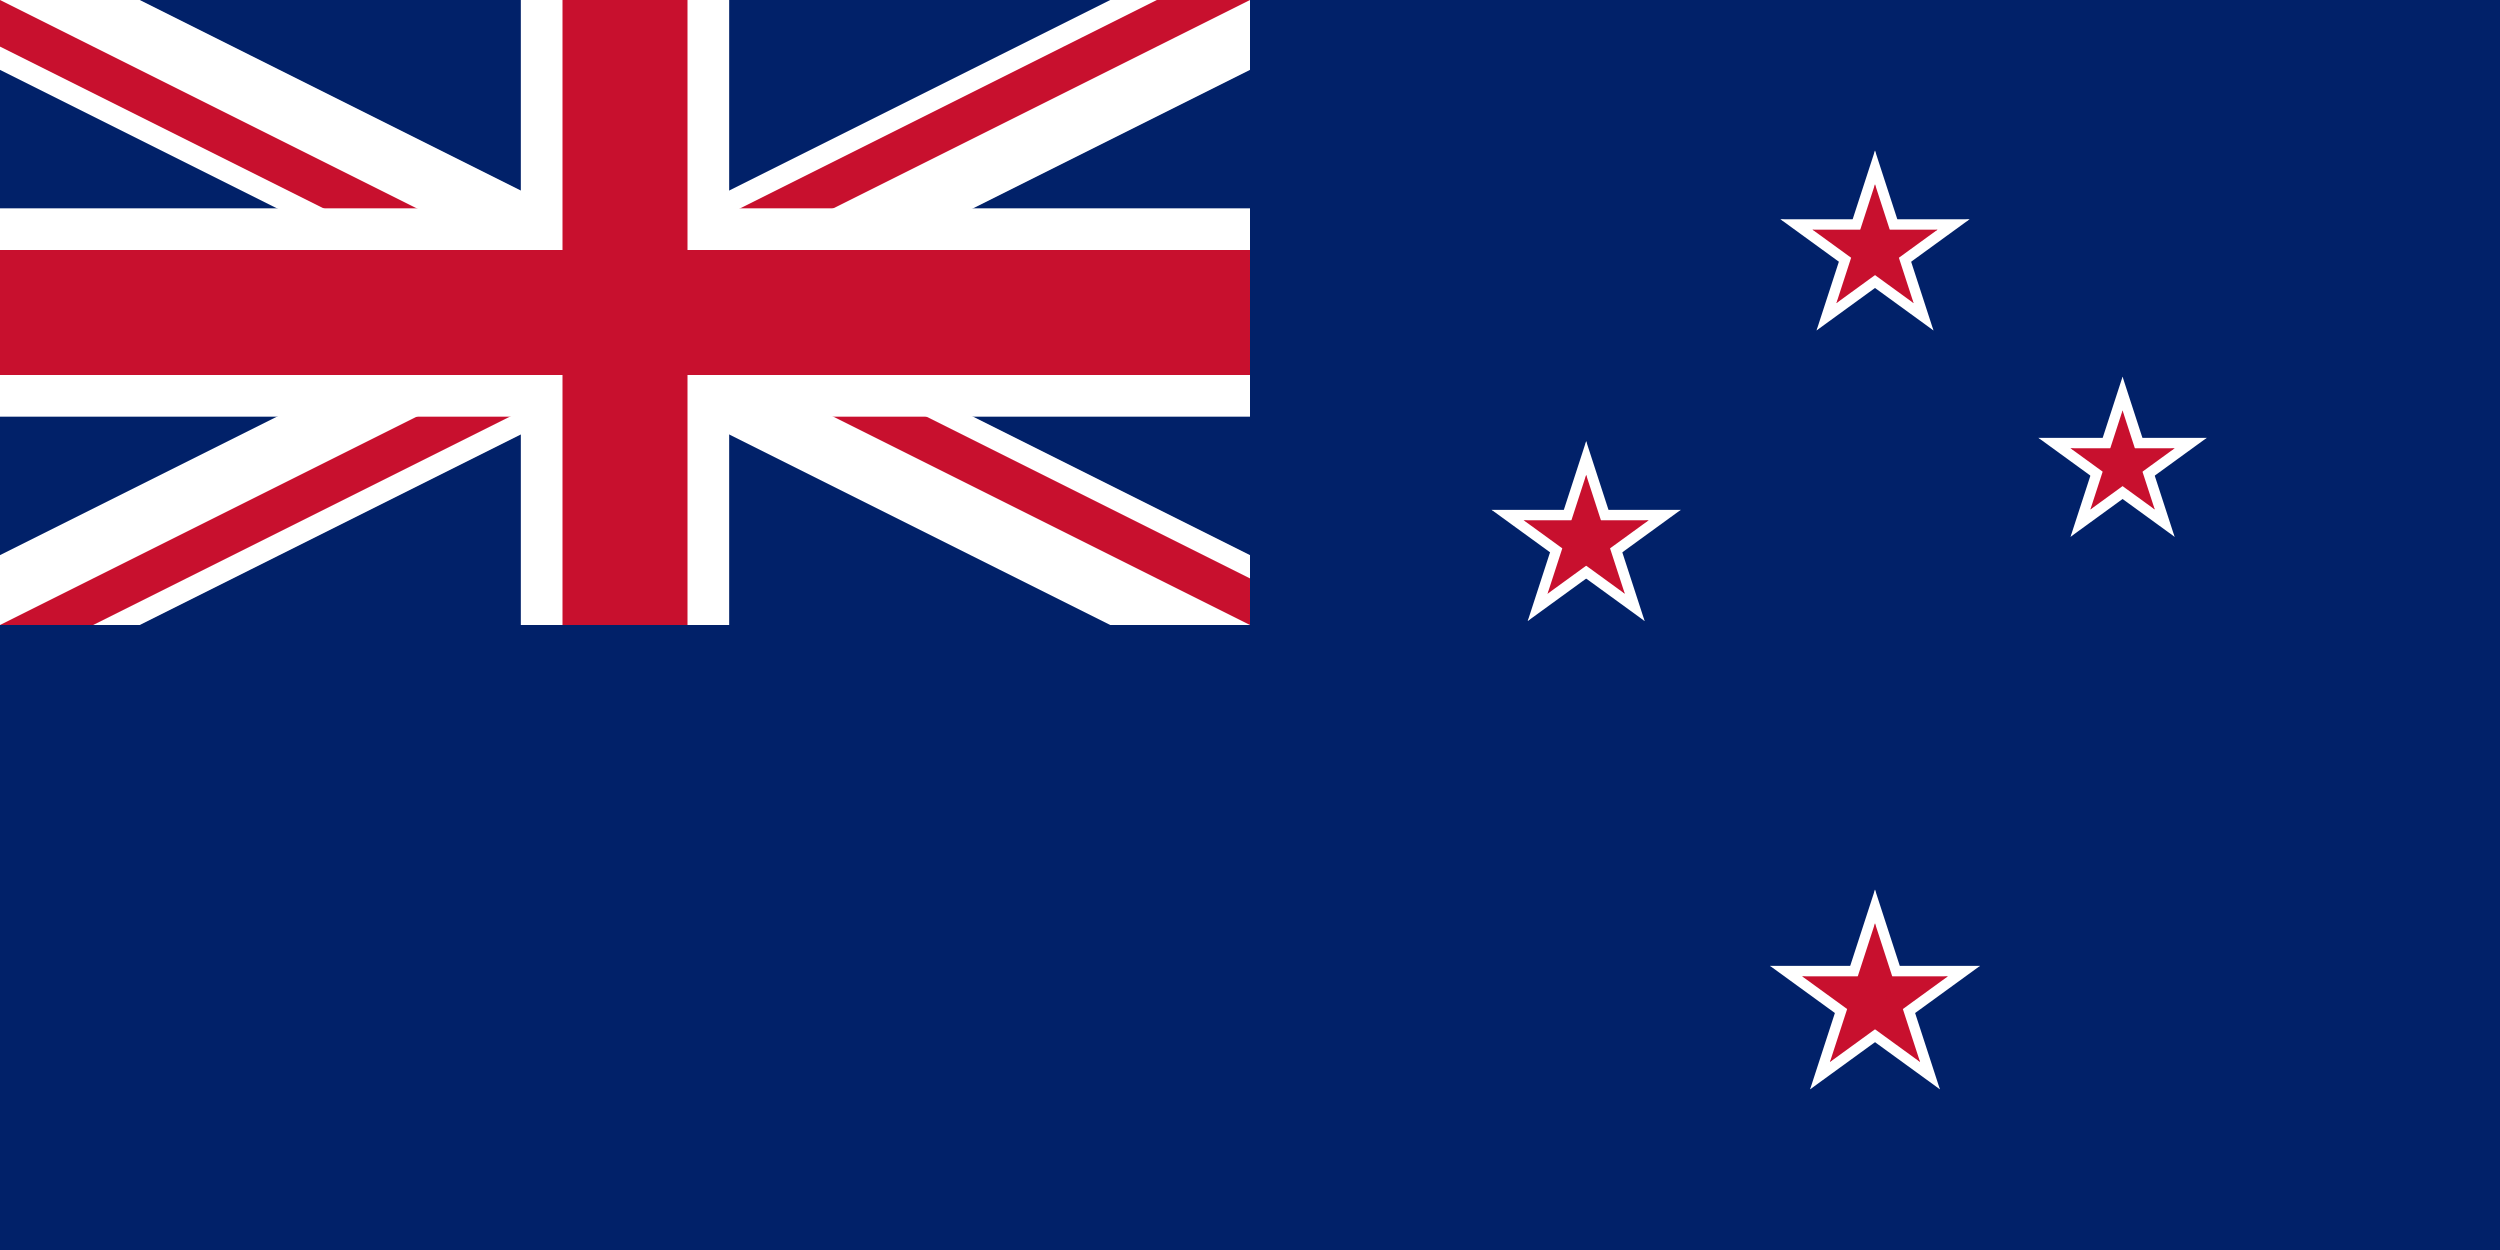
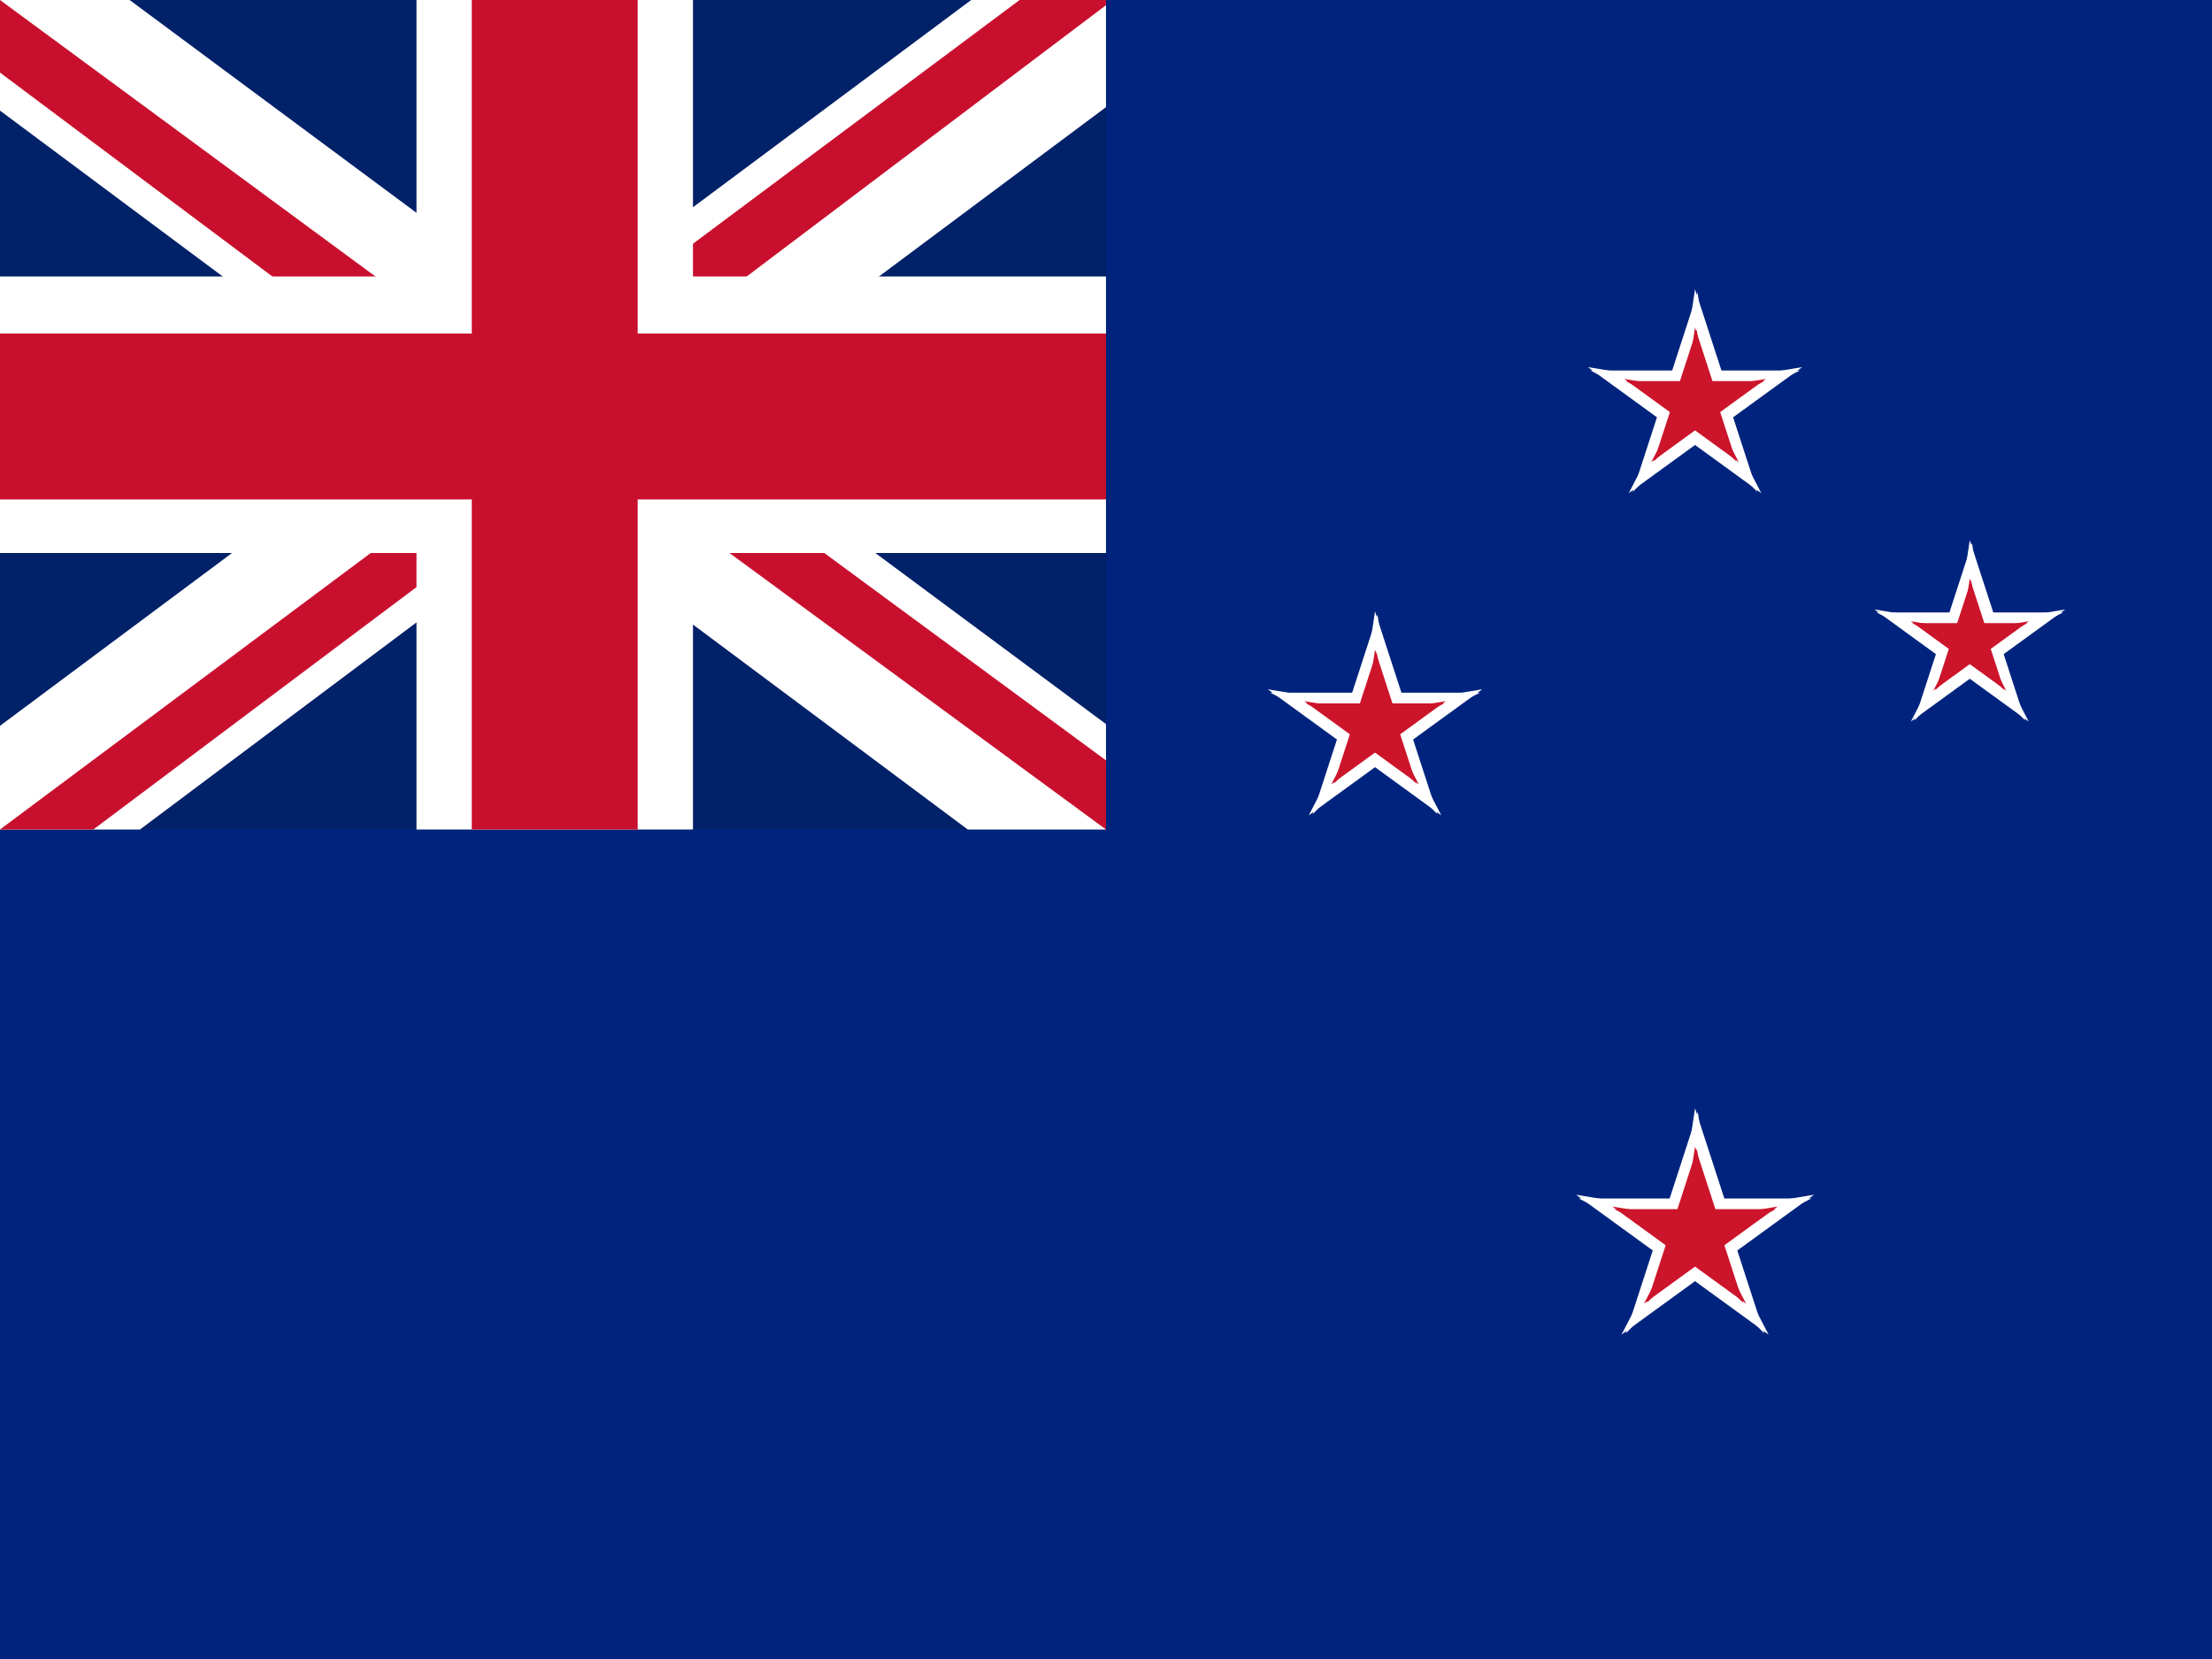
- <svg xmlns="http://www.w3.org/2000/svg" xmlns:xlink="http://www.w3.org/1999/xlink" height="600" width="1200">
+ <svg xmlns="http://www.w3.org/2000/svg" xmlns:xlink="http://www.w3.org/1999/xlink" id="flag-icons-nz" viewBox="0 0 640 480">
  <defs>
-     <clipPath id="b">
-       <path d="M0 0h600v300H0z" />
-     </clipPath>
-     <clipPath id="c">
-       <path d="M0 0l300 150H0zm300 0h300L300 150zm0 150h300v150zm0 0v150H0z" />
-     </clipPath>
-     <g id="d">
+     <g id="b">
      <g id="a">
-         <path d="M0 0v.5L1 0z" transform="translate(0 -.325)" />
-         <path d="M0 0v-.5L1 0z" transform="rotate(-36 .5 -.162)" />
+         <path d="M0 0v.5L1 0z" transform="translate(0 -.3)" />
+         <path d="M0 0v-.5L1 0z" transform="rotate(-36 .5 -.2)" />
      </g>
      <use xlink:href="#a" transform="scale(-1 1)" />
      <use xlink:href="#a" transform="rotate(72 0 0)" />
      <use xlink:href="#a" transform="rotate(-72 0 0)" />
      <use xlink:href="#a" transform="scale(-1 1) rotate(72)" />
    </g>
  </defs>
-   <path fill="#012169" d="M0 0h1200v600H0z" />
-   <path stroke="#FFF" d="M0 0l600 300M0 300L600 0" stroke-width="60" clip-path="url(#b)" />
-   <path stroke="#C8102E" d="M0 0l600 300M0 300L600 0" stroke-width="40" clip-path="url(#c)" />
-   <path stroke="#FFF" d="M300 0v300M0 150h600" stroke-width="100" clip-path="url(#b)" />
-   <path stroke="#C8102E" d="M300 0v300M0 150h600" stroke-width="60" clip-path="url(#b)" />
-   <g>
-     <use xlink:href="#d" fill="#FFF" transform="matrix(45.4 0 0 45.4 900 120)" />
-     <use xlink:href="#d" fill="#C8102E" transform="matrix(30 0 0 30 900 120)" />
-     <g transform="rotate(82 900 240)">
-       <use xlink:href="#d" fill="#FFF" transform="rotate(-82 519.022 -457.666) scale(40.4)" />
-       <use xlink:href="#d" fill="#C8102E" transform="rotate(-82 519.022 -457.666) scale(25)" />
-     </g>
-     <g transform="rotate(82 900 240)">
-       <use xlink:href="#d" fill="#FFF" transform="rotate(-82 668.57 -327.666) scale(45.4)" />
-       <use xlink:href="#d" fill="#C8102E" transform="rotate(-82 668.57 -327.666) scale(30)" />
-     </g>
-     <g>
-       <use xlink:href="#d" fill="#FFF" transform="matrix(50.4 0 0 50.4 900 480)" />
-       <use xlink:href="#d" fill="#C8102E" transform="matrix(35 0 0 35 900 480)" />
-     </g>
+   <path fill="#00247d" fill-rule="evenodd" d="M0 0h640v480H0z" />
+   <g transform="translate(-111 36.1) scale(.66825)">
+     <use xlink:href="#b" width="100%" height="100%" fill="#fff" transform="matrix(45.4 0 0 45.4 900 120)" />
+     <use xlink:href="#b" width="100%" height="100%" fill="#cc142b" transform="matrix(30 0 0 30 900 120)" />
  </g>
+   <g transform="rotate(82 525.2 114.6) scale(.66825)">
+     <use xlink:href="#b" width="100%" height="100%" fill="#fff" transform="rotate(-82 519 -457.7) scale(40.4)" />
+     <use xlink:href="#b" width="100%" height="100%" fill="#cc142b" transform="rotate(-82 519 -457.7) scale(25)" />
+   </g>
+   <g transform="rotate(82 525.2 114.6) scale(.66825)">
+     <use xlink:href="#b" width="100%" height="100%" fill="#fff" transform="rotate(-82 668.6 -327.7) scale(45.4)" />
+     <use xlink:href="#b" width="100%" height="100%" fill="#cc142b" transform="rotate(-82 668.6 -327.7) scale(30)" />
+   </g>
+   <g transform="translate(-111 36.1) scale(.66825)">
+     <use xlink:href="#b" width="100%" height="100%" fill="#fff" transform="matrix(50.4 0 0 50.4 900 480)" />
+     <use xlink:href="#b" width="100%" height="100%" fill="#cc142b" transform="matrix(35 0 0 35 900 480)" />
+   </g>
+   <path fill="#012169" d="M0 0h320v240H0z" />
+   <path fill="#fff" d="m37.5 0 122 90.5L281 0h39v31l-120 89.5 120 89V240h-40l-120-89.5L40.5 240H0v-30l119.5-89L0 32V0z" />
+   <path fill="#c8102e" d="M212 140.5 320 220v20l-135.5-99.5zm-92 10 3 17.5-96 72H0zM320 0v1.5l-124.5 94 1-22L295 0zM0 0l119.5 88h-30L0 21z" />
+   <path fill="#fff" d="M120.5 0v240h80V0zM0 80v80h320V80z" />
+   <path fill="#c8102e" d="M0 96.5v48h320v-48zM136.5 0v240h48V0z" />
</svg>
